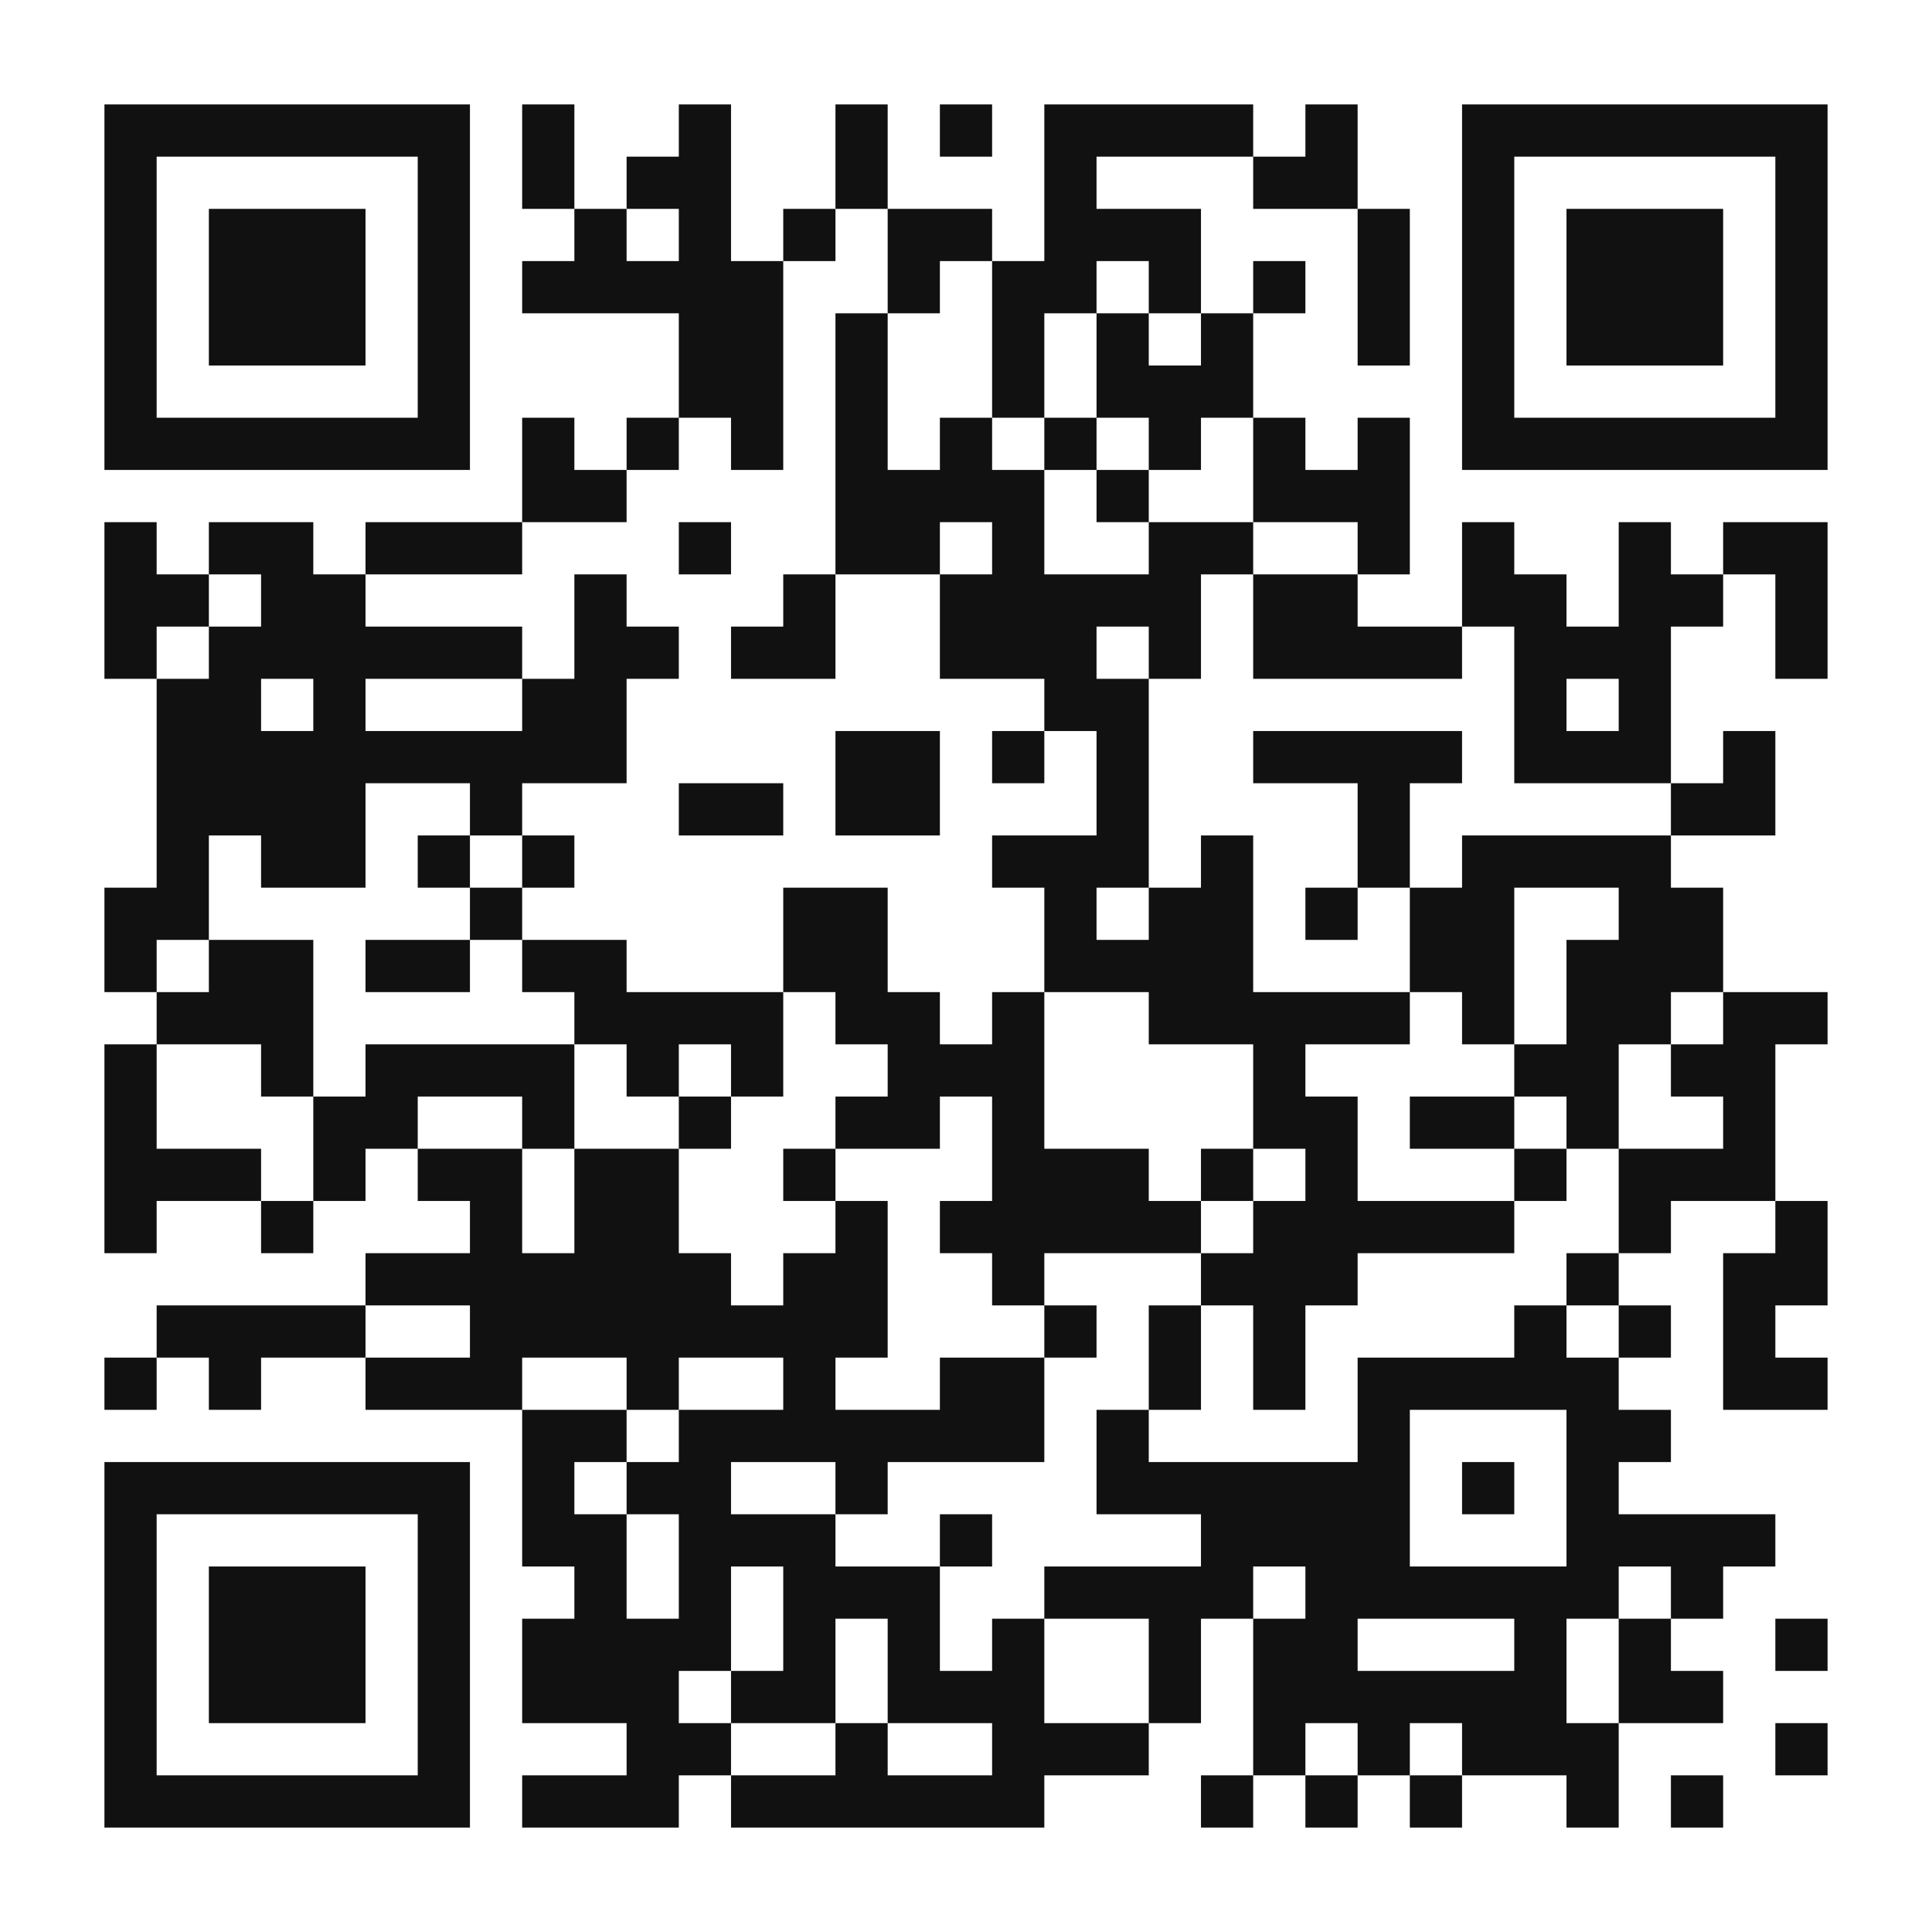
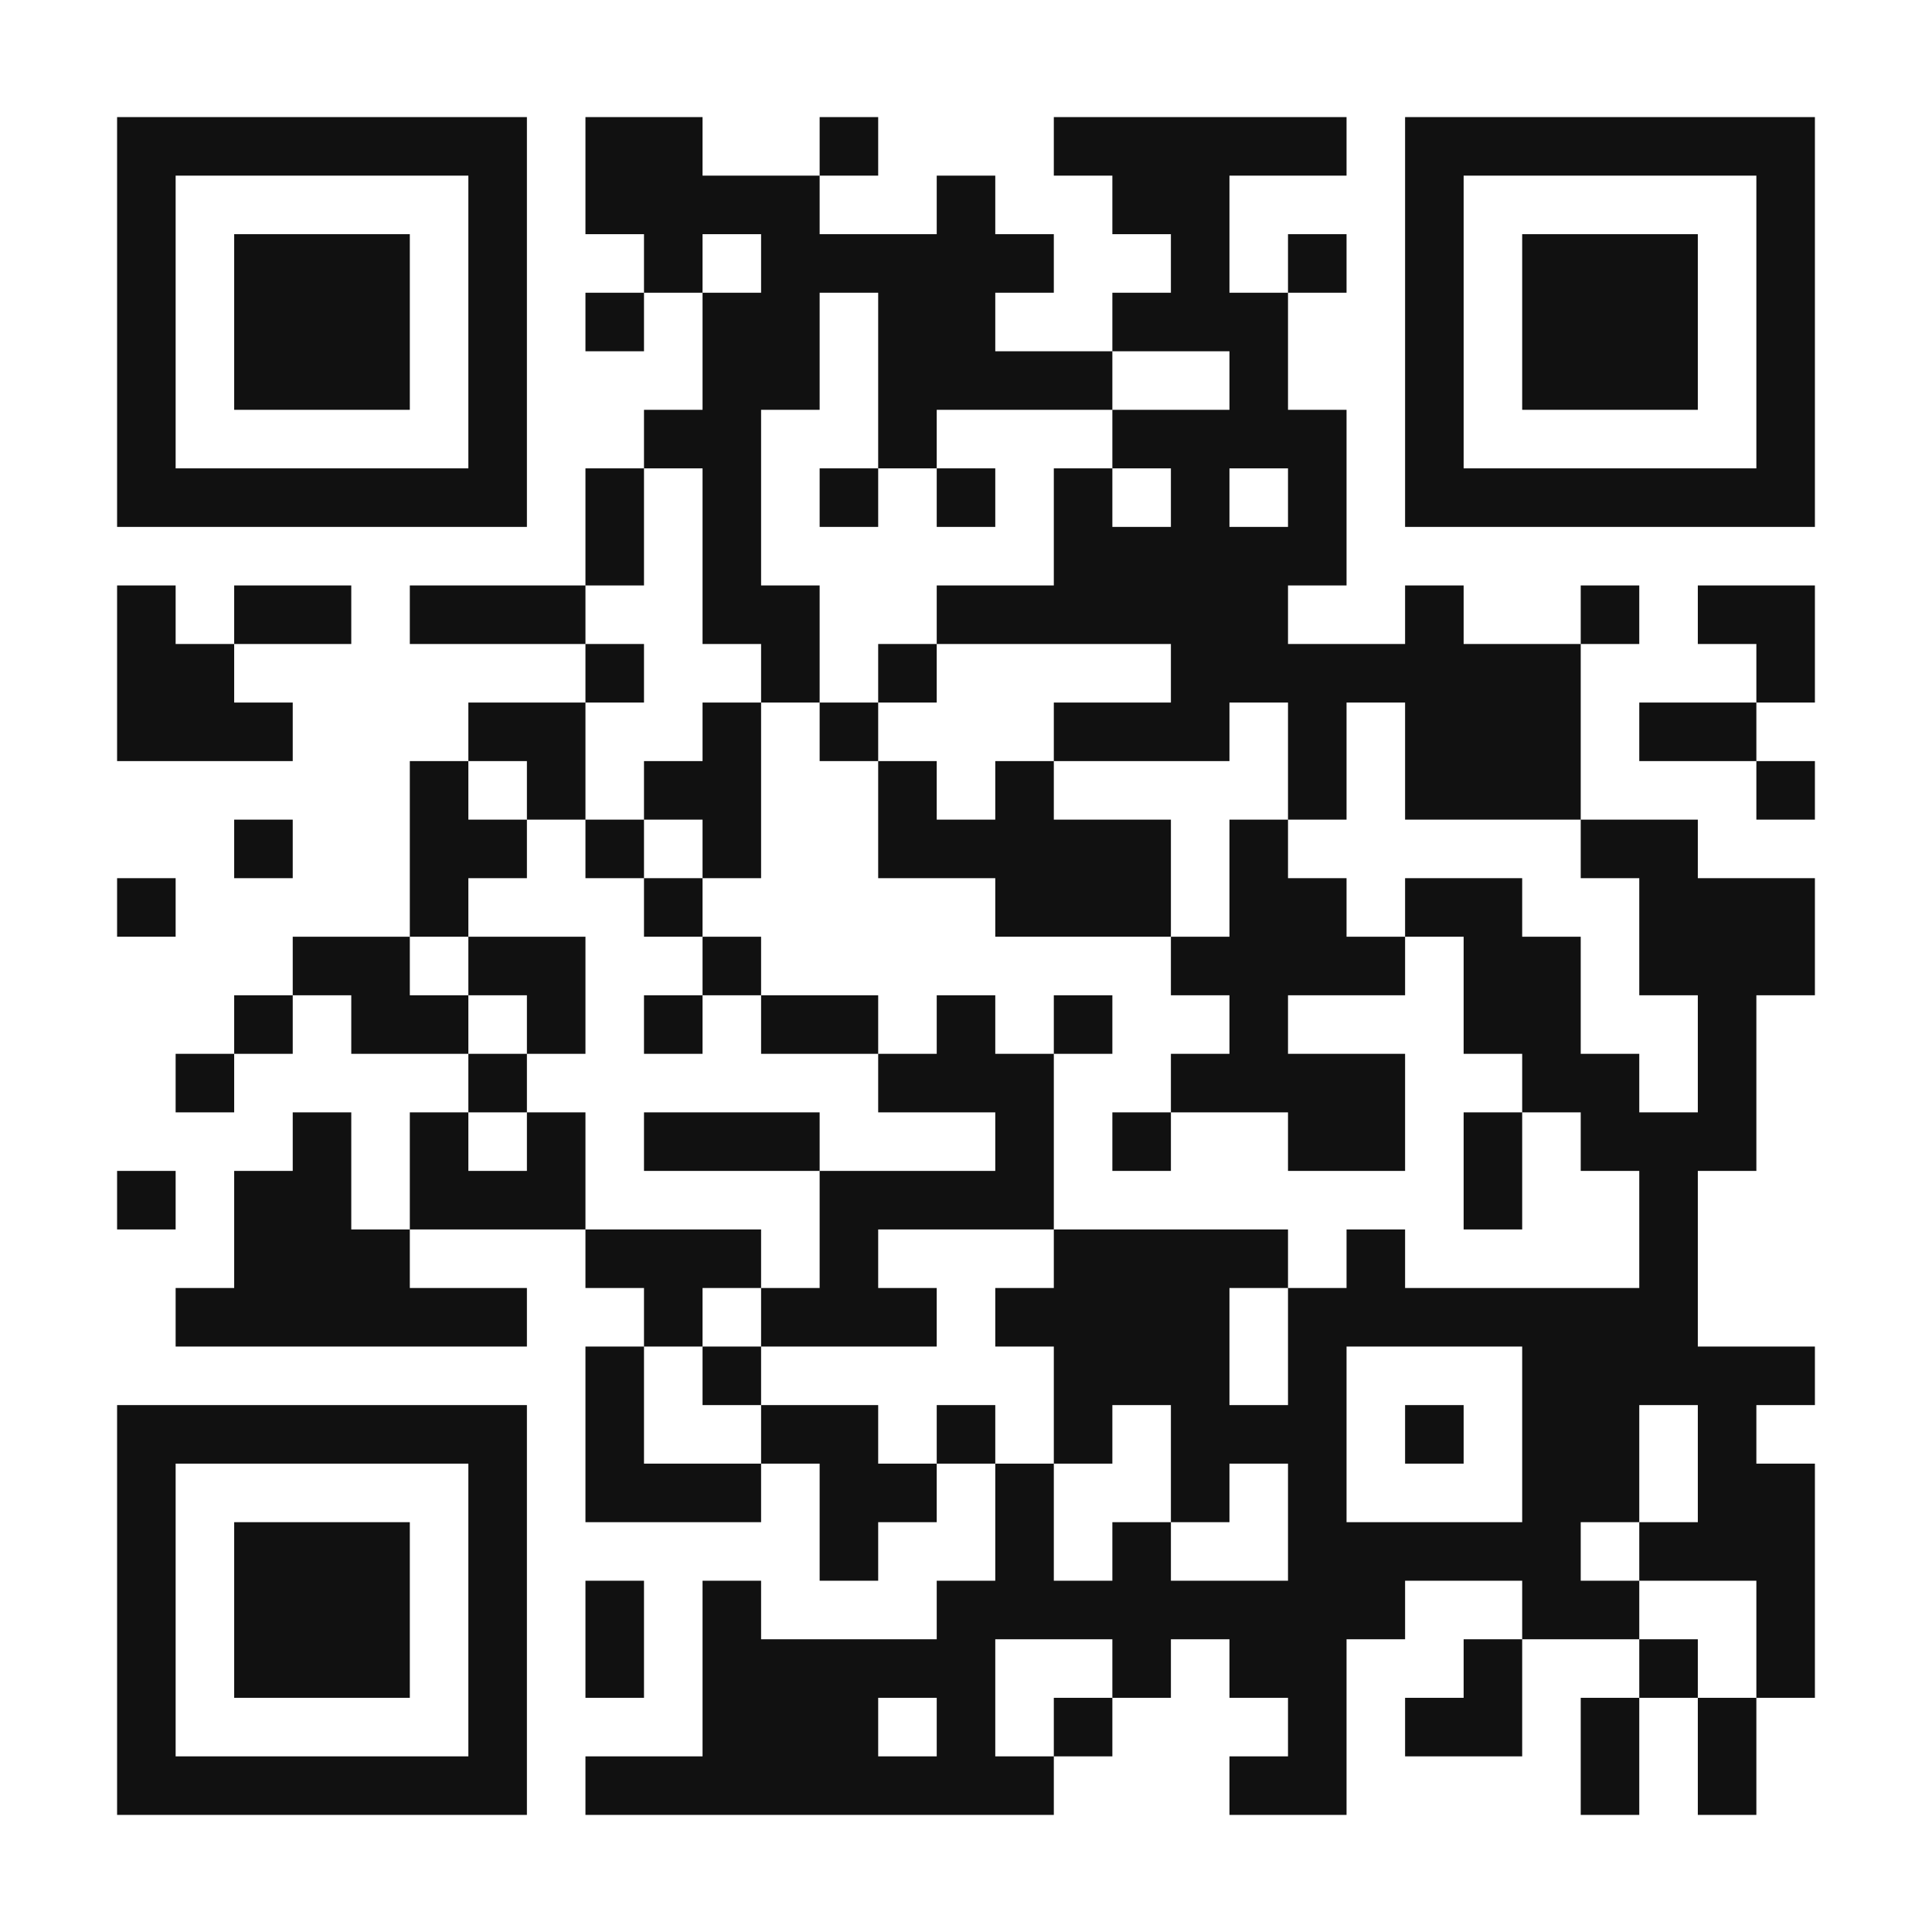
- <svg xmlns="http://www.w3.org/2000/svg" width="148" height="148" class="segno">
+ <svg xmlns="http://www.w3.org/2000/svg" width="132" height="132" class="segno">
  <g transform="scale(4)">
-     <path fill="#fff" d="M0 0h37v37h-37z" />
-     <path class="qrline" stroke="#111" d="M2 2.5h7m1 0h1m2 0h1m2 0h1m1 0h1m1 0h4m1 0h1m2 0h7m-33 1h1m5 0h1m1 0h1m1 0h2m2 0h1m3 0h1m3 0h2m2 0h1m5 0h1m-33 1h1m1 0h3m1 0h1m2 0h1m1 0h1m1 0h1m1 0h2m1 0h3m3 0h1m1 0h1m1 0h3m1 0h1m-33 1h1m1 0h3m1 0h1m1 0h5m2 0h1m1 0h2m1 0h1m1 0h1m1 0h1m1 0h1m1 0h3m1 0h1m-33 1h1m1 0h3m1 0h1m4 0h2m1 0h1m2 0h1m1 0h1m1 0h1m2 0h1m1 0h1m1 0h3m1 0h1m-33 1h1m5 0h1m4 0h2m1 0h1m2 0h1m1 0h3m4 0h1m5 0h1m-33 1h7m1 0h1m1 0h1m1 0h1m1 0h1m1 0h1m1 0h1m1 0h1m1 0h1m1 0h1m1 0h7m-25 1h2m4 0h4m1 0h1m2 0h3m-25 1h1m1 0h2m1 0h3m3 0h1m2 0h2m1 0h1m2 0h2m2 0h1m1 0h1m2 0h1m1 0h2m-33 1h2m1 0h2m4 0h1m3 0h1m2 0h5m1 0h2m2 0h2m1 0h2m1 0h1m-33 1h1m1 0h6m1 0h2m1 0h2m2 0h3m1 0h1m1 0h4m1 0h3m2 0h1m-32 1h2m1 0h1m3 0h2m8 0h2m7 0h1m1 0h1m-29 1h9m4 0h2m1 0h1m1 0h1m2 0h4m1 0h3m1 0h1m-31 1h4m2 0h1m3 0h2m1 0h2m3 0h1m4 0h1m5 0h2m-31 1h1m1 0h2m1 0h1m1 0h1m8 0h3m1 0h1m2 0h1m1 0h4m-30 1h2m5 0h1m5 0h2m3 0h1m1 0h2m1 0h1m1 0h2m2 0h2m-31 1h1m1 0h2m1 0h2m1 0h2m3 0h2m3 0h4m3 0h2m1 0h3m-30 1h3m5 0h4m1 0h2m1 0h1m2 0h5m1 0h1m1 0h2m1 0h2m-33 1h1m2 0h1m1 0h4m1 0h1m1 0h1m2 0h3m4 0h1m4 0h2m1 0h2m-32 1h1m3 0h2m2 0h1m2 0h1m2 0h2m1 0h1m4 0h2m1 0h2m1 0h1m2 0h1m-32 1h3m1 0h1m1 0h2m1 0h2m2 0h1m3 0h3m1 0h1m1 0h1m3 0h1m1 0h3m-32 1h1m2 0h1m3 0h1m1 0h2m3 0h1m1 0h5m1 0h5m2 0h1m2 0h1m-28 1h7m1 0h2m2 0h1m3 0h3m4 0h1m2 0h2m-32 1h4m2 0h8m3 0h1m1 0h1m1 0h1m4 0h1m1 0h1m1 0h1m-32 1h1m1 0h1m2 0h3m2 0h1m2 0h1m2 0h2m2 0h1m1 0h1m1 0h5m2 0h2m-25 1h2m1 0h7m1 0h1m4 0h1m3 0h2m-30 1h7m1 0h1m1 0h2m2 0h1m4 0h6m1 0h1m1 0h1m-29 1h1m5 0h1m1 0h2m1 0h3m2 0h1m4 0h4m3 0h4m-32 1h1m1 0h3m1 0h1m2 0h1m1 0h1m1 0h3m2 0h4m1 0h6m1 0h1m-31 1h1m1 0h3m1 0h1m1 0h4m1 0h1m1 0h1m1 0h1m2 0h1m1 0h2m3 0h1m1 0h1m2 0h1m-33 1h1m1 0h3m1 0h1m1 0h3m1 0h2m1 0h3m2 0h1m1 0h6m1 0h2m-31 1h1m5 0h1m3 0h2m2 0h1m2 0h3m2 0h1m1 0h1m1 0h3m3 0h1m-33 1h7m1 0h3m1 0h6m3 0h1m1 0h1m1 0h1m2 0h1m1 0h1" />
+     <path fill="#fff" d="M0 0h33v33h-33z" />
+     <path class="qrline" stroke="#111" d="M2 2.5h7m1 0h2m2 0h1m3 0h5m1 0h7m-29 1h1m5 0h1m1 0h4m2 0h1m2 0h2m3 0h1m5 0h1m-29 1h1m1 0h3m1 0h1m2 0h1m1 0h5m2 0h1m1 0h1m1 0h1m1 0h3m1 0h1m-29 1h1m1 0h3m1 0h1m1 0h1m1 0h2m1 0h2m2 0h3m2 0h1m1 0h3m1 0h1m-29 1h1m1 0h3m1 0h1m3 0h2m1 0h4m2 0h1m2 0h1m1 0h3m1 0h1m-29 1h1m5 0h1m2 0h2m2 0h1m3 0h4m1 0h1m5 0h1m-29 1h7m1 0h1m1 0h1m1 0h1m1 0h1m1 0h1m1 0h1m1 0h1m1 0h7m-21 1h1m1 0h1m5 0h5m-21 1h1m1 0h2m1 0h3m2 0h2m2 0h6m2 0h1m2 0h1m1 0h2m-29 1h2m6 0h1m2 0h1m1 0h1m4 0h7m3 0h1m-29 1h3m3 0h2m2 0h1m1 0h1m3 0h3m1 0h1m1 0h3m1 0h2m-23 1h1m1 0h1m1 0h2m2 0h1m1 0h1m4 0h1m1 0h3m3 0h1m-27 1h1m2 0h2m1 0h1m1 0h1m2 0h5m1 0h1m5 0h2m-27 1h1m4 0h1m3 0h1m5 0h3m1 0h2m1 0h2m2 0h3m-26 1h2m1 0h2m2 0h1m7 0h4m1 0h2m1 0h3m-27 1h1m1 0h2m1 0h1m1 0h1m1 0h2m1 0h1m1 0h1m2 0h1m3 0h2m2 0h1m-27 1h1m4 0h1m6 0h3m2 0h4m2 0h2m1 0h1m-25 1h1m1 0h1m1 0h1m1 0h3m3 0h1m1 0h1m2 0h2m1 0h1m1 0h3m-28 1h1m1 0h2m1 0h3m4 0h4m7 0h1m2 0h1m-25 1h3m3 0h3m1 0h1m3 0h4m1 0h1m4 0h1m-26 1h6m2 0h1m1 0h3m1 0h4m1 0h7m-19 1h1m1 0h1m5 0h3m1 0h1m3 0h5m-29 1h7m1 0h1m2 0h2m1 0h1m1 0h1m1 0h3m1 0h1m1 0h2m1 0h1m-28 1h1m5 0h1m1 0h3m1 0h2m1 0h1m2 0h1m1 0h1m3 0h2m1 0h2m-29 1h1m1 0h3m1 0h1m5 0h1m2 0h1m1 0h1m2 0h5m1 0h3m-29 1h1m1 0h3m1 0h1m1 0h1m1 0h1m3 0h8m2 0h2m2 0h1m-29 1h1m1 0h3m1 0h1m1 0h1m1 0h5m2 0h1m1 0h2m2 0h1m2 0h1m1 0h1m-29 1h1m5 0h1m3 0h3m1 0h1m1 0h1m3 0h1m1 0h2m1 0h1m1 0h1m-28 1h7m1 0h8m3 0h2m4 0h1m1 0h1" />
  </g>
</svg>
